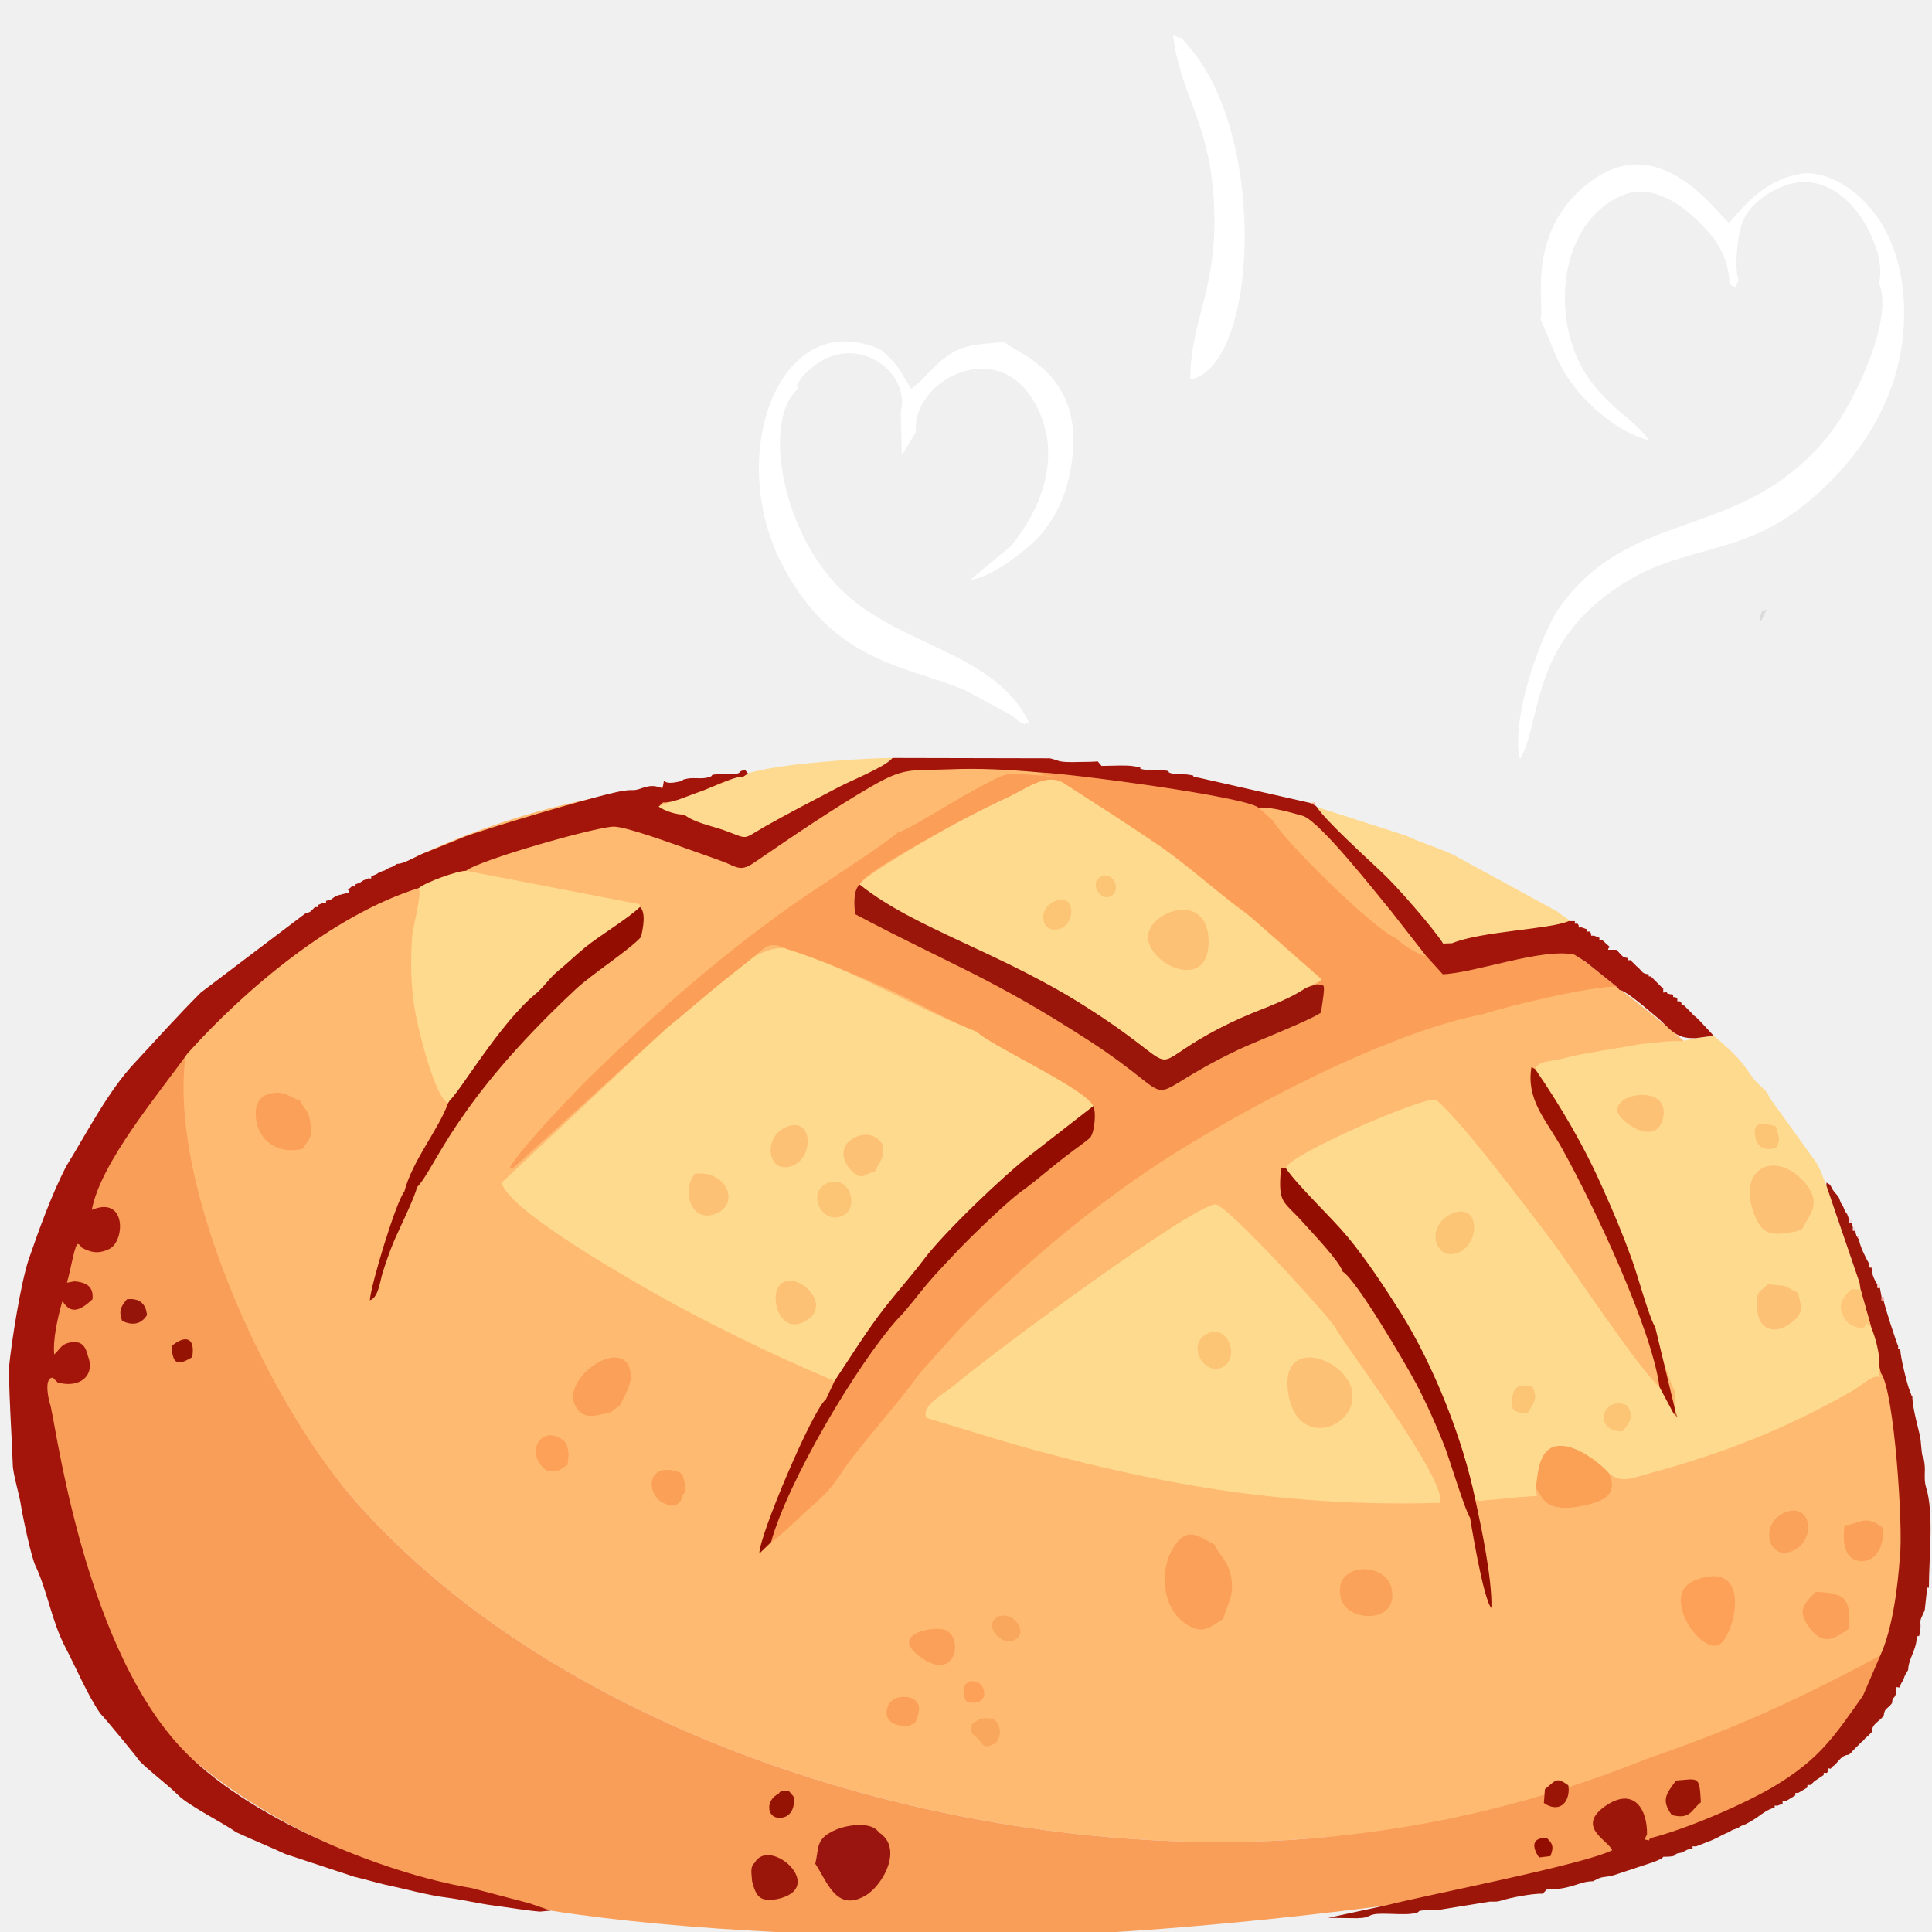
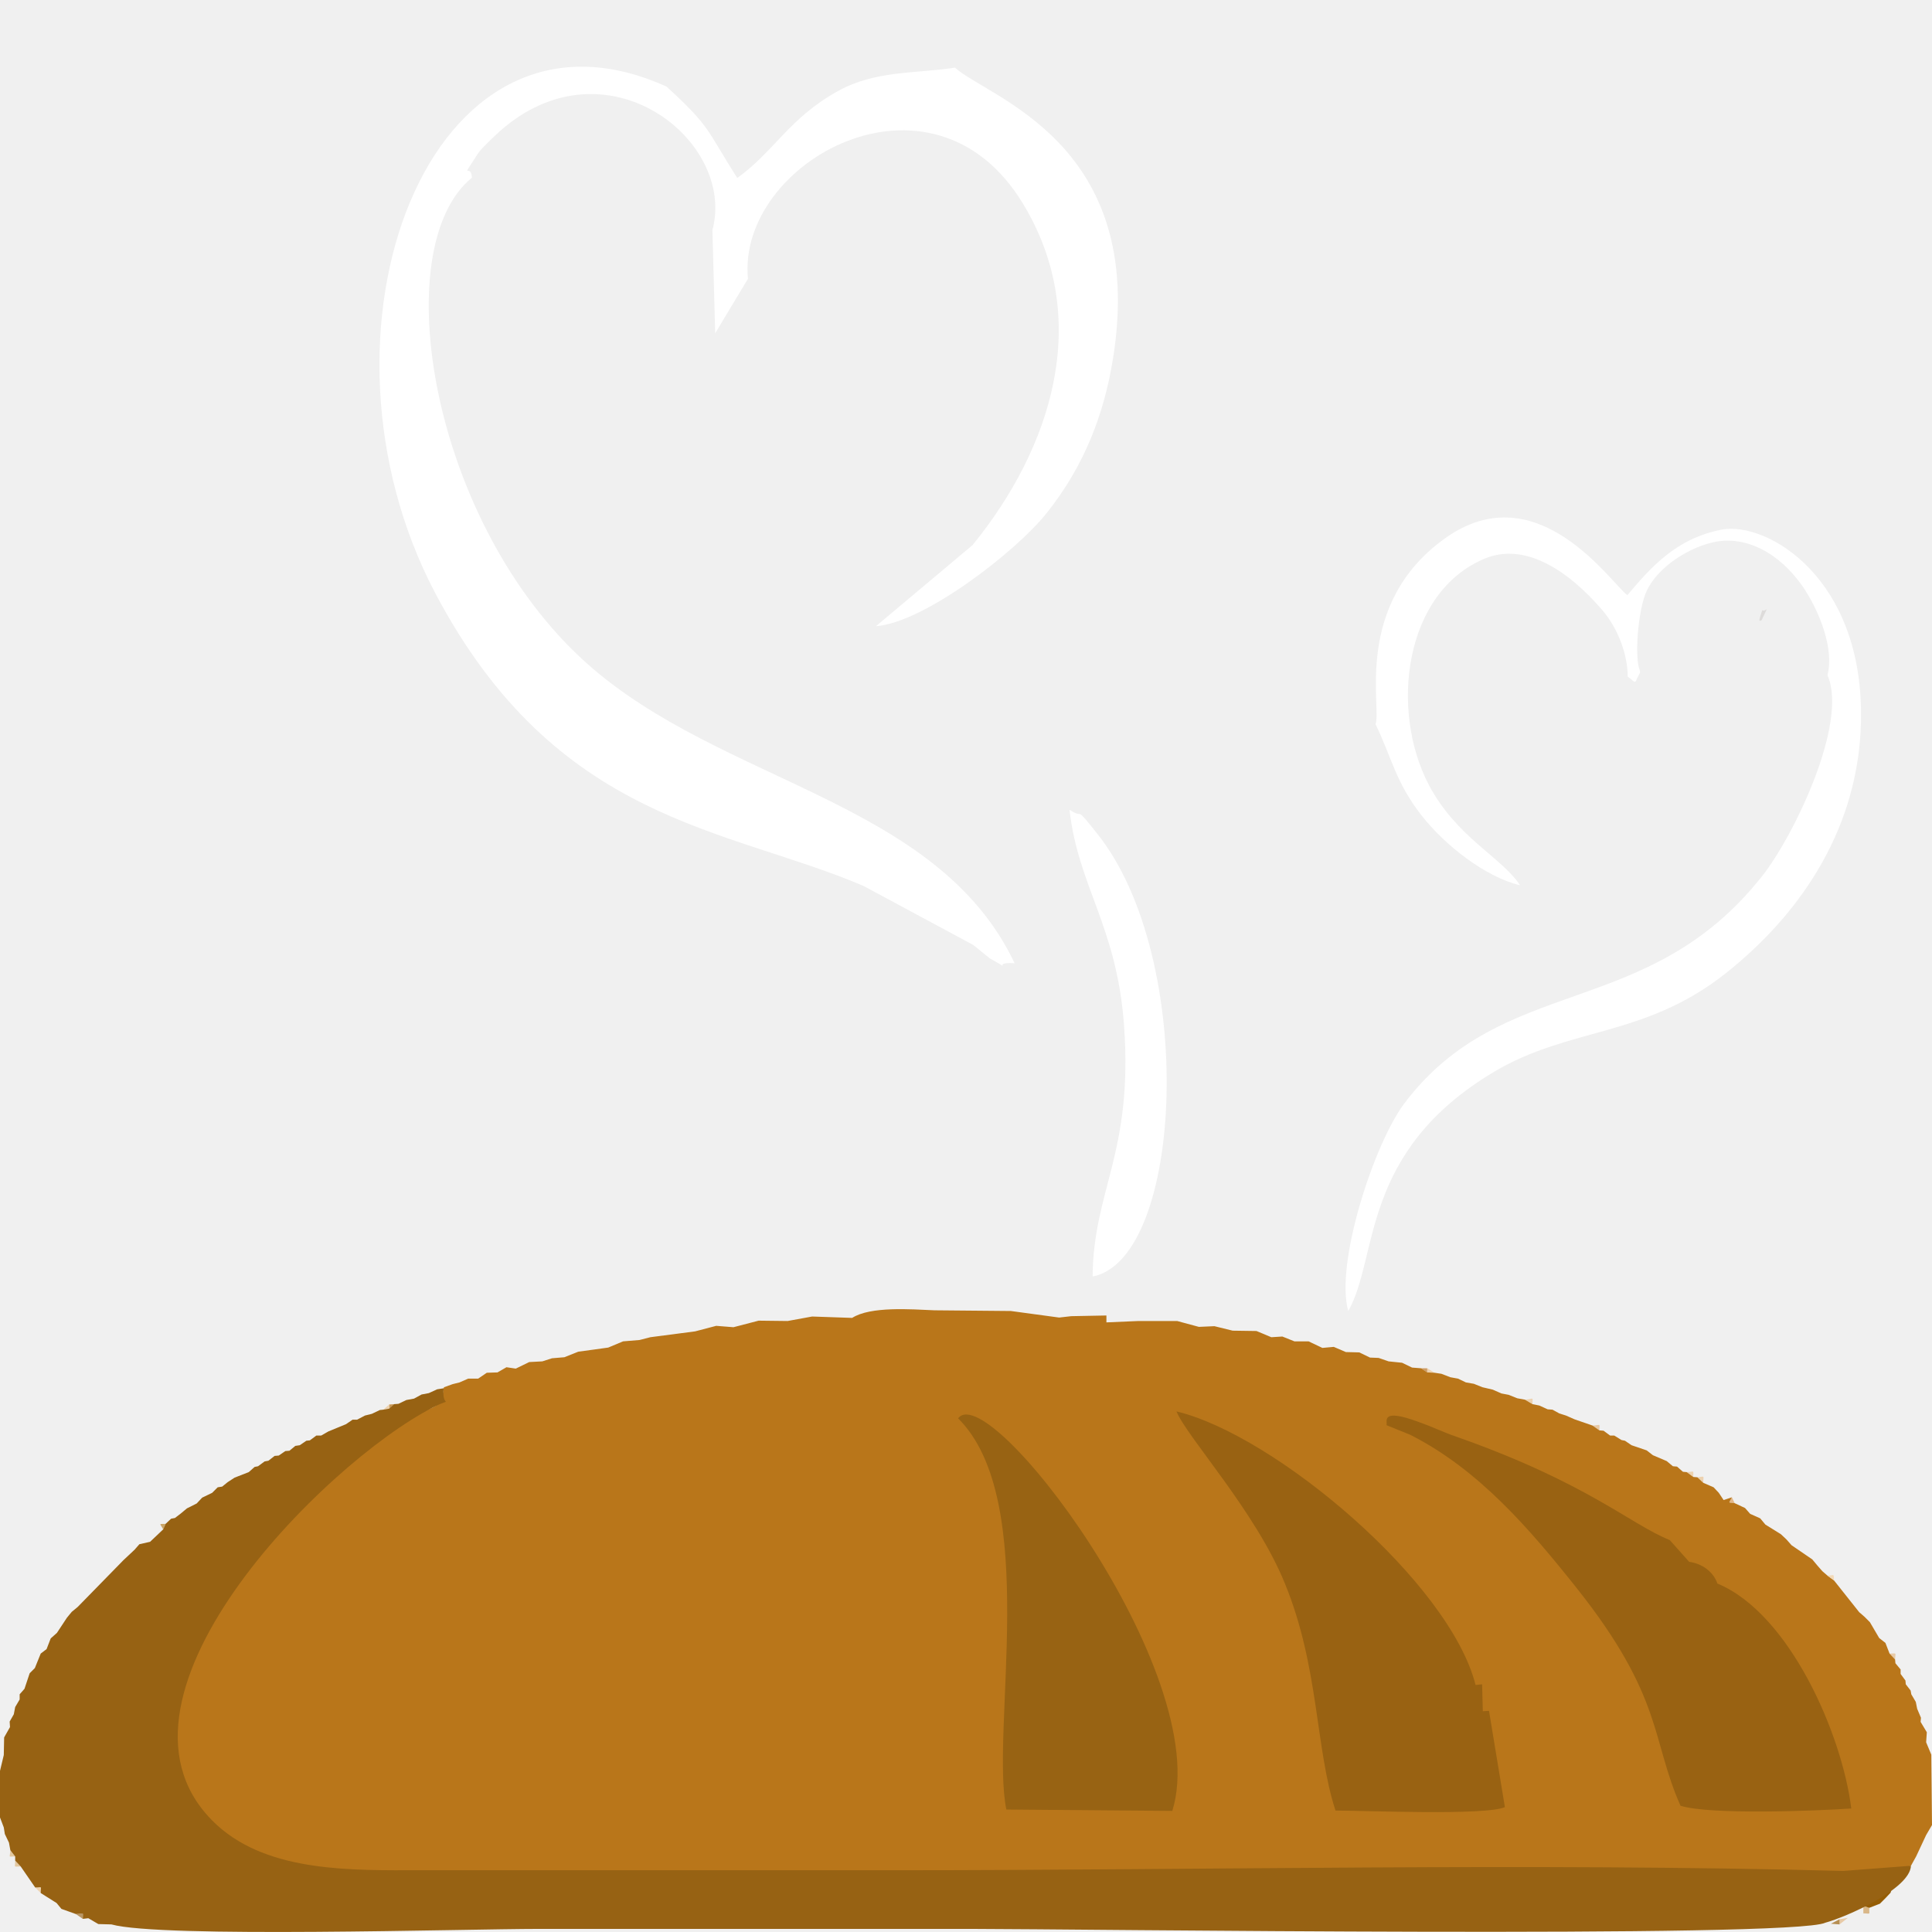
<svg xmlns="http://www.w3.org/2000/svg" xml:space="preserve" width="56px" height="56px" version="1.1" style="shape-rendering:geometricPrecision; text-rendering:geometricPrecision; image-rendering:optimizeQuality; fill-rule:evenodd; clip-rule:evenodd" viewBox="0 0 56000 56000">
  <defs>
    <style type="text/css">
   
-     .fil12 {fill:#940D01}
-     .fil20 {fill:#951303}
-     .fil18 {fill:#96150B}
-     .fil32 {fill:#9A1506}
-     .fil6 {fill:#9A150A}
-     .fil31 {fill:#9A150F}
-     .fil9 {fill:#9C1303}
-     .fil7 {fill:#9D160A}
-     .fil30 {fill:#A3140A}
-     .fil26 {fill:#C76834}
+     .fil20 {fill:#955D05}
+     .fil26 {fill:#976213}
+     .fil25 {fill:#986313}
+     .fil24 {fill:#996212}
+     .fil16 {fill:#B68E52}
+     .fil19 {fill:#B9761A}
+     .fil13 {fill:#B99665}
+     .fil7 {fill:#C7A884}
+     .fil8 {fill:#C89856}
+     .fil4 {fill:#C9AD8D}
+     .fil22 {fill:#CAAB8A}
+     .fil10 {fill:#CBA668}
+     .fil9 {fill:#CD9C66}
+     .fil23 {fill:#CDA35F}
+     .fil18 {fill:#D3AC74}
+     .fil3 {fill:#D5B893}
+     .fil5 {fill:#D6C6B0}
+     .fil17 {fill:#D9B788}
    .fil1 {fill:#DDDBDA}
-     .fil24 {fill:#EFD8E0}
-     .fil23 {fill:#F8948D}
-     .fil29 {fill:#F8F6F7}
-     .fil3 {fill:#F99E59}
-     .fil21 {fill:#F9A75C}
-     .fil16 {fill:#FAA156}
-     .fil14 {fill:#FAA15A}
-     .fil5 {fill:#FB9F58}
-     .fil19 {fill:#FBA057}
-     .fil10 {fill:#FBA058}
-     .fil22 {fill:#FBAD90}
-     .fil28 {fill:#FBB3AD}
-     .fil27 {fill:#FBEAE7}
-     .fil15 {fill:#FCC475}
-     .fil13 {fill:#FDA159}
-     .fil11 {fill:#FDC175}
-     .fil17 {fill:#FDC679}
-     .fil25 {fill:#FDD3CE}
-     .fil8 {fill:#FDDA8F}
-     .fil4 {fill:#FEDA8F}
-     .fil2 {fill:#FFBA71}
+     .fil11 {fill:#E3B88A}
+     .fil12 {fill:#E3C89F}
+     .fil6 {fill:#E6C699}
+     .fil14 {fill:#E8CAA7}
+     .fil2 {fill:#EDC595}
+     .fil15 {fill:#EDD2AF}
+     .fil21 {fill:#F3DAB9}
    .fil0 {fill:white}
   
  </style>
  </defs>
  <g id="Слой_x0020_1">
  </g>
  <g id="Слой_x0020_1_0">
  </g>
-   <g id="Слой_x0020_1_0_20">
+   <g id="Слой_x0020_1_0_23">
  </g>
  <g id="Слой_x0020_1_0_3">
-     <path class="fil0" d="M52090 5290c610,-90 1310,220 1840,990 360,530 690,1340 530,1920 460,1030 -730,3490 -1410,4360 -2490,3160 -5630,2080 -7770,4940 -660,870 -1510,3470 -1220,4500 670,-1170 240,-3450 3160,-5190 1650,-980 3260,-740 5020,-2130 1730,-1370 2900,-3240 2950,-5450 80,-3160 -2040,-4380 -3020,-4190 -1000,190 -1540,830 -2050,1420 -330,-230 -1940,-2680 -3960,-1240 -2010,1440 -1360,3700 -1510,4040 360,740 440,1260 1000,1970 500,650 1380,1350 2140,1530 -400,-620 -1380,-1040 -1980,-2190 -850,-1630 -530,-4180 1220,-4910 860,-360 1800,260 2540,1120 370,420 560,1010 560,1440 220,170 120,170 260,-80l0 -50c-120,-280 -40,-1300 140,-1710 240,-540 960,-1000 1560,-1090z" />
-     <path class="fil0" d="M26110 11920l30 1270 410 -670c-140,-1440 2270,-2780 3390,-930 870,1430 350,3020 -620,4220l-1190 990c590,-40 1730,-910 2110,-1390 460,-580 700,-1220 810,-1910 440,-2670 -1540,-3220 -1940,-3590 -490,70 -990,30 -1460,290 -590,340 -780,740 -1240,1070 -380,-600 -310,-620 -870,-1130 -2940,-1330 -4550,3050 -2850,6260 1500,2840 3600,2890 5290,3610l1350 730c30,20 200,170 200,170 340,180 -10,30 310,60 -960,-2020 -3610,-2220 -5280,-3710 -1930,-1720 -2480,-5130 -1420,-5990 -10,-200 -160,70 80,-300 30,-60 210,-230 260,-270 1310,-1160 2930,100 2630,1220z" />
-     <path class="fil0" d="M34500 11000c10,-1860 870,-2640 670,-5380 -160,-2130 -980,-2970 -1170,-4620 350,230 70,-130 590,510 2140,2680 1850,9120 -90,9490z" />
+     <path class="fil0" d="M49800 15690c820,-120 1750,300 2460,1320 480,710 910,1800 710,2560 610,1380 -980,4670 -1890,5820 -3330,4220 -7510,2790 -10380,6600 -870,1160 -2010,4640 -1620,6010 890,-1560 320,-4600 4220,-6930 2200,-1310 4350,-990 6710,-2850 2300,-1820 3860,-4320 3930,-7270 110,-4210 -2730,-5840 -4030,-5600 -1340,260 -2070,1110 -2740,1900 -440,-300 -2590,-3570 -5280,-1650 -2690,1920 -1830,4940 -2020,5390 480,990 580,1680 1330,2640 670,860 1850,1790 2860,2030 -540,-820 -1840,-1380 -2650,-2920 -1130,-2170 -710,-5580 1630,-6550 1160,-480 2410,340 3400,1490 490,570 740,1340 740,1930 290,220 170,220 360,-120l-10 -60c-160,-380 -50,-1740 190,-2280 320,-720 1280,-1330 2080,-1460z" />
+     <path class="fil0" d="M20650 6670l80 2990 950 -1580c-330,-3380 5330,-6530 7970,-2180 2040,3360 820,7100 -1460,9900l-2800 2350c1390,-100 4050,-2150 4950,-3280 1090,-1370 1660,-2860 1920,-4470 1010,-6270 -3630,-7570 -4580,-8440 -1130,180 -2310,70 -3410,690 -1400,780 -1820,1730 -2900,2510 -900,-1410 -750,-1460 -2050,-2650 -6910,-3130 -10680,7150 -6700,14690 3520,6660 8440,6780 12410,8480l3180 1710c60,50 480,390 480,390 780,420 -30,90 720,140 -2250,-4740 -8480,-5190 -12410,-8700 -4510,-4040 -5820,-12040 -3320,-14070 -30,-470 -380,170 180,-710 80,-130 510,-530 620,-630 3070,-2730 6870,250 6170,2860z" />
+     <path class="fil0" d="M31670 37000c20,-2510 1180,-3570 910,-7290 -210,-2870 -1330,-4010 -1580,-6240 470,310 100,-190 800,690 2900,3620 2510,12330 -130,12840z" />
    <path class="fil1" d="M51210 17660l-150 320c-10,-20 -120,120 -20,-170 90,-250 -20,-30 170,-150z" />
-     <g id="_3029448732672">
-       <path class="fil2" d="M5380 29750c-420,430 -80,2570 20,3230 430,3880 2280,7520 4830,10450 6350,7270 18490,10670 28000,9840 2100,-190 2400,190 6520,-1010 8550,-2940 8930,-3160 9500,-3690 1530,-1430 950,-7090 470,-8840 -1890,-4500 -1660,-6400 -7860,-11130 -2310,-1730 -8390,-7310 -22810,-6280 -3250,530 -11400,-240 -18670,7430z" />
-       <path class="fil3" d="M1300 42030c80,2020 370,10720 14660,13350 3820,600 9280,830 13190,690 2930,220 16920,-1210 18720,-2490 2120,-710 3300,-1180 4250,-2010 2230,-2010 2740,-3770 2380,-3580 -3390,1820 -5290,2470 -6760,2990 -3130,1250 -6180,1990 -9510,2290 -9510,830 -21650,-2570 -28000,-9840 -2550,-2930 -5360,-9150 -4850,-12830 -430,530 -3310,2960 -3750,6290 -550,2720 -390,3610 -330,5140z" />
-       <path class="fil4" d="M28100 29820c-1790,-720 -3300,-1680 -5250,-2300 -930,-340 -2850,1730 -3560,2310l-4750 4450c190,760 3260,2530 4040,2980 1720,1000 3770,2000 5610,2770 870,-1330 1660,-2300 2600,-3540 570,-760 2430,-2540 3190,-3100l1710 -1330c-200,-500 -3270,-2120 -3590,-2240z" />
-       <path class="fil4" d="M26860 41100c1210,360 2530,790 3730,1090 1150,300 2250,550 3420,770 2550,480 5140,680 7740,600 150,-770 -2910,-4730 -3060,-5110 -540,-700 -3010,-3390 -3440,-3540 -570,-60 -6420,4250 -7610,5260 -250,210 -980,600 -780,930z" />
-       <path class="fil5" d="M24920 25640l70 -110c300,-350 2240,-1410 2770,-1690 490,-260 1000,-520 1500,-750 470,-220 1080,-700 1570,-390 930,600 1810,1160 2720,1780 900,610 1690,1350 2530,1950l2230 1960 -150 140c250,30 270,-110 130,820 -300,220 -1870,830 -2360,1060 -3230,1530 -1380,1700 -4340,-230 -2870,-1860 -3990,-2190 -6800,-3680 -40,-260 -60,-710 130,-860zm1620 14320c60,-100 1200,-1370 1480,-1650 1690,-1690 3630,-3320 5620,-4620 2360,-1540 6610,-3780 9340,-4290 690,-240 3250,-840 3880,-800l-910 -730 -320 -200c-930,-200 -2860,530 -3810,570l-490 -540c-80,60 -760,-360 -850,-500 -580,-190 -3280,-2840 -3570,-3400l-430 -390c-420,-330 -5500,-990 -6330,-1020 210,160 130,110 460,100 -1620,-20 -1080,-300 -2520,490 -340,180 -1880,1140 -2070,1150 -130,180 -2680,1830 -3110,2140 -2100,1500 -3800,3000 -5640,4780 -520,500 -2220,2270 -2510,2820l100 0 4430 -4040c560,-450 1090,-920 1660,-1380 270,-210 540,-430 820,-650 440,-350 490,-550 1080,-280 920,290 1890,710 2780,1100 790,340 1960,1030 2690,1280 210,320 3170,1660 3370,2160 90,170 40,730 -80,900 -70,90 -510,390 -630,490 -430,310 -850,680 -1270,1010 -400,250 -1590,1410 -1930,1770 -290,310 -630,660 -910,990 -210,250 -620,790 -840,1000 -1190,1320 -3210,4750 -3680,6480 240,-140 890,-790 1190,-1050 490,-420 630,-630 980,-1150 340,-500 1850,-2240 2020,-2540z" />
-       <path class="fil4" d="M48560 40320l-40 670 -420 -790c-550,-450 -2550,-3470 -3170,-4300 -630,-820 -2630,-3500 -3310,-4020 -290,-130 -4280,1590 -4350,1980 360,530 1310,1410 1790,1990 570,690 1070,1460 1560,2230 940,1520 1780,3620 2140,5380 220,80 90,40 360,20 160,-10 300,-20 460,-40 330,-40 630,-60 970,-80l-30 -220c60,-520 100,-1330 840,-1220 420,50 1030,490 1290,800 360,270 640,130 1110,0 2210,-600 3960,-1280 5940,-2410 220,-120 710,-580 780,-340l-10 -370c40,-290 -220,-1370 -340,-1650l-230 -770 -940 -2770c-100,-230 -200,-550 -340,-750l-1290 -1790c-160,-250 0,-110 -370,-460 -380,-370 -220,-500 -1290,-1390l-510 70 -410 90c-500,-20 -680,50 -1190,80 -510,100 -1040,170 -1560,270 -260,40 -530,110 -780,170 -240,60 -670,60 -720,290 770,1130 1430,2250 1990,3530 290,640 550,1270 790,1930 130,350 1180,3970 1280,3870z" />
-       <path class="fil4" d="M13200 31710c300,-270 1280,-2030 2310,-2890 260,-210 400,-460 680,-690 260,-210 490,-440 760,-660 440,-360 1250,-840 1600,-1180l-10 -80 -5030 -970c-260,0 -1170,330 -1370,500 90,260 -180,1080 -200,1490 -40,640 -30,1260 60,1880 60,510 600,2740 990,2860l210 -260z" />
-       <path class="fil6" d="M38160 28530l-370 120c-90,70 -1820,850 -2100,980 -2840,1370 -1020,1610 -4040,-340 -2630,-1700 -3960,-2250 -6730,-3650 -190,150 -170,600 -130,860 2810,1490 3930,1820 6800,3680 2960,1930 1110,1760 4340,230 490,-230 2060,-840 2360,-1060 140,-930 120,-790 -130,-820z" />
-       <path class="fil7" d="M53930 37380l310 1100c120,280 270,830 230,1120l50 200c390,520 650,4530 550,5310 -60,880 -210,2090 -570,2880l-500 1160c-840,1190 -1250,1820 -2530,2600 -910,550 -2600,1270 -3630,1530 -100,100 30,70 -170,40 130,180 -50,30 120,110 20,10 200,50 210,60l180 -10c-120,90 -90,-10 10,110 -60,40 -290,80 -400,180 -130,110 -60,-80 -90,130l510 -80c520,0 200,-80 530,-120l180 -90 140 -30c0,-90 -20,-60 100,-60l460 -180 130 -60c70,-40 290,-150 350,-170l120 -70 150 -50 90 -60 150 -60 90 -50 120 -70 110 -70c130,-100 350,-260 510,-280 0,-90 -20,-60 80,-60l150 -60c0,-100 -20,-70 90,-70l280 -170c0,-90 -20,-70 80,-70l270 -160c0,-100 -20,-70 80,-70l60 -50 60 -60 270 -180c0,-90 -10,-60 90,-60l50 -60 -20 -80c-190,-40 -140,-50 -260,-160l1080 -1330c350,-490 1120,-2060 1170,-2700 130,-30 190,160 160,0 -40,-270 -20,-300 80,-420 180,230 180,200 200,530 20,300 -60,290 140,370 60,-300 60,90 110,-300 30,-220 -40,-220 60,-410l70 -160 60 -550c0,-120 -40,-100 60,-100 0,-840 150,-2180 -80,-2900 -80,-270 -10,-450 -50,-720 -60,-410 -40,130 -110,-660 -20,-210 -240,-880 -240,-1280l-20 0c-20,380 30,80 -140,210l-50 -410c-210,70 -160,100 -100,340 20,-190 -110,-590 -140,-860 -250,150 -110,60 -250,270 230,-130 -210,-20 190,-210 -50,-280 -120,-470 -180,-720l-80 -240c-10,-20 -20,-30 -20,-50 -10,-10 -10,-20 -20,-40l-450 -1540 -270 -30 30 200zm-13720 17840l-1710 370c280,0 560,10 830,10 480,-10 240,-130 760,-130 230,0 630,30 830,0 430,-60 -120,-100 780,-110l1480 -240c210,0 200,10 370,-40 210,-70 870,-200 1170,-190l110 -120 -80 -100c250,-390 610,-260 1010,-450 270,-130 150,-110 550,-160 320,-30 380,-80 580,-120 -60,-680 110,-330 -300,-630l-270 -590c200,-90 730,-430 850,-390 410,150 320,650 520,940l50 -100c10,-740 -380,-1350 -1150,-860 -970,630 30,1030 140,1320 -830,420 -5300,1280 -6520,1590zm6680 -1280c270,10 550,-110 720,-230 210,-150 -60,-10 80,-40 10,0 30,0 40,0l270 -180c-10,-10 -190,-50 -210,-60 -170,-80 10,70 -120,-110l20 -50c-200,-290 -110,-790 -520,-940 -120,-40 -650,300 -850,390l270 590c410,300 240,-50 300,630zm0 0c-200,40 -260,90 -580,120 -400,50 -280,30 -550,160 -400,190 -760,60 -1010,450l80 100c730,0 940,-240 1340,-240l140 -70c160,-80 270,-40 480,-110l1150 -380c20,-10 120,-50 140,-60 180,-100 -30,110 130,-90l-510 80c30,-210 -40,-20 90,-130 110,-100 340,-140 400,-180 -100,-120 -130,-20 -10,-110l-180 10 -270 180c-10,0 -30,0 -40,0 -140,30 130,-110 -80,40 -170,120 -450,240 -720,230zm6090 -2690c-10,-570 540,-380 1370,-1690l130 -160c170,-220 160,-160 230,-440l250 -60c170,30 80,10 160,-130 110,-170 40,-130 140,-280l50 -90c0,-280 220,-570 240,-860 -200,-80 -120,-70 -140,-370 -20,-330 -20,-300 -200,-530 -100,120 -120,150 -80,420 30,160 -30,-30 -160,0 -50,640 -820,2210 -1170,2700l-1080 1330c120,110 70,120 260,160zm0 0l80 20 50 -60 70 -50c150,-150 200,-280 410,-300l70 -60 50 -60 60 -60 60 -60 60 -60 60 -60 60 -50 60 -70 60 -50 60 -60 60 -60c20,-230 140,-260 300,-420l50 -60c30,-200 60,-170 180,-290l60 -70c40,-320 10,-10 120,-280l0 -190 -250 60c-70,280 -60,220 -230,440l-130 160c-830,1310 -1380,1120 -1370,1690zm920 -14070l270 30 450 1540c10,20 10,30 20,40 0,20 10,30 20,50l80 240c60,250 130,440 180,720 -400,190 40,80 -190,210 140,-210 0,-120 250,-270 30,270 160,670 140,860 -60,-240 -110,-270 100,-340l50 410c170,-130 120,170 140,-210l-50 -140c-70,-140 -280,-1000 -280,-1210 -90,0 -60,20 -60,-90 -40,-70 -420,-1230 -420,-1330 -90,0 -60,20 -60,-90l-50 -270c-100,0 -70,20 -70,-90 -90,-150 -170,-300 -170,-500 -90,0 -60,10 -60,-90 -80,-130 -290,-540 -300,-710l-80 -120 -40 -150c-90,0 -60,20 -60,-90l-50 -140c-100,0 -60,10 -60,-90l-60 -160 -60 -80 -60 -150 -60 -90 -60 -160 -50 -70c-220,-220 -130,-290 -310,-360l0 90 960 2810z" />
-       <path class="fil8" d="M42290 27530c850,-350 2880,-350 3430,-590 -40,-180 -250,-270 -390,-380 -10,0 -180,-130 -210,-150l-2990 -1630c-440,-210 -970,-360 -1380,-560l-2580 -830c-140,230 1330,1620 1750,2010 360,590 1550,1570 1900,2130l470 0z" />
-       <path class="fil4" d="M24920 25640c1620,1300 4100,1950 6730,3650 3020,1950 1200,1710 4040,340 750,-360 1510,-560 2170,-1000 60,-40 400,-190 450,-240l-2060 -1810c-850,-600 -1800,-1490 -2700,-2100 -910,-620 -1790,-1180 -2720,-1780 -490,-310 -1100,170 -1570,390 -500,230 -1010,490 -1500,750 -530,280 -2760,1560 -2840,1800z" />
-       <path class="fil9" d="M48100 40200l420 790 50 -60 -590 -2450c-210,-370 -510,-1530 -700,-2030 -240,-660 -500,-1290 -790,-1930 -560,-1280 -1220,-2400 -1990,-3530l-110 -60c-160,950 430,1540 870,2330 930,1660 2620,5260 2840,6940z" />
-       <path class="fil10" d="M35460 46920c110,-450 320,-620 230,-1190 -100,-540 -400,-690 -480,-960 -400,-180 -750,-550 -1140,0 -470,630 -420,1790 260,2270 530,380 740,120 1130,-120z" />
-       <path class="fil11" d="M37340 40380c240,1630 1970,1030 1860,0 -100,-1000 -2130,-1710 -1860,0z" />
-       <path class="fil11" d="M52040 35700l200 -80c220,-440 570,-730 90,-1320 -840,-1000 -2020,-460 -1480,900 250,660 560,600 1190,500z" />
-       <path class="fil8" d="M21360 22530c-270,120 -740,290 -1020,400 -450,170 -810,250 -1250,450 -260,110 1660,600 1910,690 710,260 500,280 1150,-100 730,-410 1440,-780 2170,-1160 360,-190 1340,-580 1550,-840 -760,0 -2460,130 -3170,240 -470,70 -950,150 -1340,320z" />
-       <path class="fil10" d="M8770 33300c190,-300 280,-290 230,-720 -40,-420 -240,-480 -280,-660 -330,-130 -500,-330 -930,-210 -330,90 -410,400 -370,720 90,700 700,1030 1350,870z" />
-       <path class="fil10" d="M17710 40930l260 -200c190,-390 450,-740 230,-1190 -470,-680 -2110,630 -1420,1360 240,260 640,90 930,30z" />
-       <path class="fil12" d="M26030 38220c220,-210 630,-750 840,-1000 280,-330 620,-680 910,-990 340,-360 1530,-1520 1930,-1770 420,-320 840,-690 1270,-1010 120,-100 560,-400 630,-490 120,-170 170,-730 80,-900l-1800 1400c-760,570 -2530,2270 -3100,3030 -430,570 -930,1110 -1370,1710 -430,590 -820,1210 -1230,1830l-250 530c-380,290 -1940,3960 -1930,4470l340 -330c470,-1730 2490,-5160 3680,-6480z" />
-       <path class="fil11" d="M33620 26950l210 -180c10,160 -70,140 200,110 360,-50 100,-70 310,-200 40,60 170,390 170,400l20 330c-10,150 -10,280 -250,280 -290,10 -200,-60 -120,-160l-420 -60c70,-80 70,-250 50,-320l-170 -200zm-340 280c110,800 1810,1510 1750,0 -50,-1470 -1860,-770 -1750,0zm510 -80c20,70 20,240 -50,320l420 60c-80,100 -170,170 120,160 240,0 240,-130 250,-280l-20 -330c0,-10 -130,-340 -170,-400 -210,130 50,150 -310,200 -270,30 -190,50 -200,-110l-210 180 170 200z" />
-       <path class="fil13" d="M49820 47060c-210,20 -390,10 -500,-170 -80,-140 -10,70 -30,-110l-60 -260c110,250 -20,130 -140,100 -140,-220 -20,-70 -80,-250 -40,-120 -10,-30 -60,-130 0,-10 -50,-80 -70,-120 220,-10 -90,70 160,20 130,-20 0,0 80,-40 330,-150 370,-30 580,-200l40 150c0,10 10,20 10,30 10,10 20,20 20,30 180,350 90,340 50,950zm-680 -1260c-1070,400 170,2200 710,1860 440,-290 970,-2490 -710,-1860zm680 1260c40,-610 130,-600 -50,-950 0,-10 -10,-20 -20,-30 0,-10 -10,-20 -10,-30l-40 -150c-210,170 -250,50 -580,200 -80,40 50,20 -80,40 -250,50 60,-30 -160,-20 20,40 70,110 70,120 50,100 20,10 60,130 60,180 -60,30 80,250 120,30 250,150 140,-100l60 260c20,180 -50,-30 30,110 110,180 290,190 500,170z" />
-       <path class="fil14" d="M38860 46300c170,760 1730,770 1470,-280 -200,-770 -1690,-740 -1470,280z" />
-       <path class="fil10" d="M53600 47200c20,-830 -40,-1020 -970,-1060 -310,330 -600,530 -140,1090 400,500 740,230 1110,-30z" />
-       <path class="fil11" d="M52120 37480c-550,-300 -250,-170 -880,-260 -240,280 -330,130 -310,670 10,660 530,850 1050,400 320,-270 220,-440 140,-810z" />
-       <path class="fil11" d="M22620 37230c-360,350 10,1590 820,1000 660,-480 -380,-1430 -820,-1000z" />
-       <path class="fil11" d="M20140 34020c-420,540 -60,1520 690,1120 590,-310 220,-1220 -690,-1120z" />
-       <path class="fil11" d="M46880 32210c50,300 1150,1080 1330,170 180,-940 -1410,-720 -1330,-170z" />
-       <path class="fil10" d="M53470 44210c0,0 -200,1020 480,1040 490,20 700,-590 610,-980 -510,-400 -710,-70 -1090,-60z" />
-       <path class="fil14" d="M51740 43840c-740,290 -520,1410 210,1120 700,-290 580,-1430 -210,-1120z" />
-       <path class="fil15" d="M42080 35180c-800,360 -480,1420 210,1120 620,-280 610,-1470 -210,-1120z" />
-       <path class="fil11" d="M24560 33130c-200,270 -110,550 100,780 360,380 410,60 680,70 140,-280 330,-450 240,-810 -230,-380 -710,-350 -1020,-40z" />
-       <path class="fil11" d="M22800 32660c-730,290 -550,1460 210,1110 580,-260 550,-1410 -210,-1110z" />
-       <path class="fil12" d="M11720 34540c-230,260 -970,2690 -1000,3150 250,-80 290,-540 370,-800 90,-280 200,-600 310,-870 120,-290 670,-1410 680,-1600 560,-570 1040,-2410 4600,-5740 480,-450 1560,-1140 1900,-1520 60,-260 150,-710 -30,-870 -350,340 -1160,820 -1600,1180 -270,220 -500,450 -760,660 -280,230 -420,480 -680,690 -1030,860 -2160,2790 -2470,3070l-50 80c-280,780 -1040,1670 -1270,2570z" />
-       <path class="fil15" d="M23930 34320c-570,300 -40,1270 560,880 420,-270 90,-1220 -560,-880z" />
-       <path class="fil15" d="M35010 38650c-650,310 -110,1240 420,980 520,-260 170,-1260 -420,-980z" />
-       <path class="fil13" d="M16450 42460c30,-290 60,-330 -40,-630 -640,-670 -1300,290 -540,810 390,30 290,-20 580,-180z" />
-       <path class="fil12" d="M42610 43990c0,0 380,2380 620,2620 20,-850 -280,-2290 -470,-3150 -10,-10 -70,-30 -80,-30 -30,0 -80,-20 -100,140 -20,240 50,170 30,420zm-3690 -7130c400,240 1820,2670 2120,3230 310,590 610,1260 850,1880 130,350 600,1880 720,2020 20,-250 -50,-180 -30,-420 20,-160 70,-140 100,-140 10,0 70,20 80,30 -360,-1760 -1200,-3860 -2140,-5380 -490,-770 -990,-1540 -1560,-2230 -480,-580 -1430,-1460 -1790,-1990l-140 -10c-90,1090 50,910 690,1640 250,280 990,1050 1100,1370z" />
-       <path class="fil16" d="M45090 42540c0,0 190,-220 0,720 -10,50 110,-90 -20,80l620 20c-230,-240 -130,-40 -40,-250 280,80 240,230 540,60 10,-440 -150,-330 -440,-500 -260,-150 -250,-390 -660,-130zm0 720c190,-940 0,-720 0,-720 410,-260 400,-20 660,130 290,170 450,60 440,500 -300,170 -260,20 -540,-60 -90,210 -190,10 40,250l-620 -20c130,-170 10,-30 20,-80zm-570 -120c140,170 180,380 440,490 250,110 570,80 840,30 590,-120 1120,-270 850,-940 -260,-310 -870,-750 -1290,-800 -740,-110 -780,700 -840,1220z" />
-       <path class="fil17" d="M54240 38480l-310 -1100 -270 -10c-250,250 -420,440 -200,840 60,100 180,200 290,240 260,80 300,50 350,-100l140 130z" />
-       <path class="fil15" d="M30540 26140c-500,230 -350,1000 230,760 420,-180 400,-1060 -230,-760z" />
-       <path class="fil15" d="M47150 40730c-720,-290 -980,760 -130,760 230,-240 360,-460 130,-760z" />
-       <path class="fil18" d="M3540 38290c290,130 540,110 720,-170 -30,-340 -230,-500 -580,-460 -190,220 -240,350 -140,630z" />
-       <path class="fil15" d="M43850 40830c110,150 280,100 430,140 150,-300 320,-400 140,-770 -530,-170 -640,180 -570,630z" />
-       <path class="fil15" d="M51500 32720l-40 -80c-310,-70 -680,-190 -580,320 70,330 330,420 630,290 90,-270 50,-260 -10,-530z" />
-       <path class="fil19" d="M19290 43590c170,120 470,30 480,-230 -60,-250 -60,-380 -270,-450l-320 -80c-90,350 -30,500 110,760zm0 0c-140,-260 -200,-410 -110,-760l320 80c210,70 210,200 270,450 180,-190 80,-330 20,-590l-80 -90c-1020,-370 -1000,720 -420,910z" />
-       <path class="fil20" d="M4970 39020c40,520 160,580 600,320 100,-590 -210,-650 -600,-320z" />
-       <path class="fil15" d="M31840 25460c-250,210 130,760 430,460 230,-250 -100,-750 -430,-460z" />
-       <path class="fil21" d="M28900 47410c-30,-320 -40,-130 60,-410 510,-150 570,190 390,560 430,-160 170,-620 -120,-710 -390,-120 -650,250 -330,560zm0 0c190,160 190,150 450,150 180,-370 120,-710 -390,-560 -100,280 -90,90 -60,410z" />
-       <polygon class="fil22" points="38140,23360 38100,23260 37960,23270 " />
-       <path class="fil23" d="M54600 37690c0,-110 40,-90 -60,-90 0,110 -30,90 60,90z" />
-       <path class="fil24" d="M53770 35670c0,-110 40,-90 -60,-90 0,110 -30,90 60,90z" />
-       <path class="fil25" d="M54490 37330c0,-110 30,-90 -70,-90 0,110 -30,90 70,90z" />
-       <path class="fil24" d="M53660 35440c0,-110 30,-90 -60,-90 0,100 -40,90 60,90z" />
-       <polygon class="fil26" points="48520,40990 48630,41090 48570,40930 " />
-       <path class="fil27" d="M54250 36740c0,-110 30,-90 -60,-90 0,100 -30,90 60,90z" />
-       <path class="fil28" d="M53890 35940c0,-210 30,-70 -80,-120l80 120z" />
-       <polygon class="fil25" points="53300,34710 53250,34640 " />
-       <polygon class="fil29" points="53420,34960 53360,34870 " />
-       <polygon class="fil27" points="53540,35190 53480,35110 " />
-       <g>
-         <path class="fil30" d="M5820 28770c-670,670 -1260,1330 -1900,2020 -780,820 -1410,2060 -2010,3030 -430,850 -770,1790 -1080,2690 -230,690 -500,2400 -570,3130 10,1080 70,1720 110,2810 0,250 200,920 230,1140 40,280 310,1590 440,1820 340,740 460,1580 850,2330 300,570 670,1440 1020,1930 130,130 1130,1340 1130,1370 360,360 780,650 1130,1000 320,310 1250,770 1680,1070 470,220 950,410 1420,630l2000 660c310,70 630,170 900,230 530,110 1250,310 1760,370 470,60 960,180 1360,230 460,60 900,140 1360,180l310 -30 -610 -210 -1670 -440c-2680,-450 -6590,-2080 -8460,-4100 -2920,-3160 -3660,-9840 -3780,-9960 0,0 -200,-730 90,-740l140 140c630,180 1100,-190 880,-760 -70,-290 -180,-450 -500,-400 -300,50 -310,210 -480,350 -40,-440 100,-1070 240,-1550 220,360 470,330 870,-50 40,-370 -180,-490 -520,-520l-220 40c120,-400 230,-1170 330,-1120 60,30 60,60 110,110 240,120 460,200 810,20 440,-260 460,-1540 -530,-1120 260,-1380 1930,-3350 2770,-4530 1650,-1840 4210,-4020 6710,-4800 200,-170 1110,-500 1370,-500 380,-310 3710,-1260 4270,-1280 340,-10 1700,490 2100,630 340,120 680,240 1010,360 500,180 550,350 1020,20 1050,-720 2240,-1530 3340,-2170 970,-560 1120,-460 2240,-500 910,-40 1760,10 2660,90 830,30 5910,690 6330,1020 350,-30 940,140 1290,240 510,180 2120,2240 2560,2770l100 -210c320,320 490,490 780,870 120,170 210,280 420,340 30,10 600,130 460,-80l-260 10c-290,-460 -1370,-1690 -1760,-2050 -410,-390 -1660,-1520 -1900,-1910l-30 -30 -180 -90 -3180 -720c-400,-60 20,-50 -370,-100 -140,-20 -250,0 -400,-20 -310,-70 70,-70 -360,-110 -130,-10 -290,10 -410,0 -410,-60 30,-50 -370,-110 -210,-40 -700,-10 -940,-10l-110 -130c-240,20 -480,10 -720,20 -480,0 -390,-50 -670,-110l-4560 -10c-210,260 -1190,650 -1550,840 -730,380 -1440,750 -2170,1160 -650,380 -440,360 -1150,100 -370,-130 -890,-230 -1170,-460 -210,10 -560,-100 -740,-230l130 -120c300,20 770,-220 1090,-320 310,-110 940,-430 1240,-430l130 -90 -80 -100c-290,40 0,120 -500,120 -680,0 -340,30 -560,90 -210,60 -420,0 -620,40 -300,60 40,30 -260,90 -570,130 -350,-230 -460,190 -230,-90 -350,-80 -550,-20 -340,120 -230,40 -570,90 -530,70 -3310,900 -3880,1090 -270,90 -660,200 -920,320l-890 360c-280,90 -650,350 -880,350l-130 80 -110 40 -120 70 -150 50 -90 60 -150 60c0,90 20,60 -90,60l-140 60 -90 60 -150 60c0,90 20,50 -90,50 -200,190 -80,40 -80,180l-320 80c-240,100 -130,130 -350,160 0,90 20,60 -80,60l-150 60c0,90 20,60 -90,60 -110,100 -100,150 -270,180l-3040 2300zm34510 -2350l1000 1280 490 540c950,-40 2880,-770 3810,-570 -30,-570 -300,-530 -320,-630 0,-20 -20,-30 -30,-40 350,-170 210,-100 580,270l270 210c240,110 60,20 250,210l70 60c110,120 80,0 150,200 -310,170 -260,0 -650,-80l910 730 80 90c230,50 810,570 1020,740 460,370 560,690 1200,660l510 -70 -390 -420 -60 -60 -60 -60 -70 -50 -50 -60 -60 -60 -60 -60 -60 -60 -60 -60c-80,0 -60,30 -60,-60l-60 -50c-90,0 -60,20 -60,-70l-60 -50c-90,0 -60,20 -60,-70 -400,-50 20,-100 -290,-60l-260 -100c-160,130 -70,100 -250,30 -240,-100 -100,-20 -380,-40 120,-170 110,0 -210,-600 -10,-10 -40,-60 -50,-80 -40,-50 -60,-60 -90,-80l-360 -370c20,-140 150,10 -60,-180l-60 -60 -60 -50c-90,0 -70,20 -70,-60l-160 -60c-100,0 -80,20 -80,-60l-40 -60c-100,0 -70,30 -70,-60l-170 -60c-100,0 -80,30 -80,-60l-40 -50c-100,0 -70,30 -70,-70l-180 0c-560,240 -2530,290 -3380,640 140,210 -430,90 -460,80 -210,-60 -300,-170 -420,-340 -290,-380 -460,-550 -780,-870l-100 210zm7880 2350l0 -120 -60 -50 -60 -60 -60 -60 -60 -60 -60 -60 -60 -60c-80,0 -60,20 -60,-60 -190,-20 -170,-60 -290,-180l-70 -60 -50 -50 -60 -60 -60 -60c-100,0 -80,30 -80,-60 -170,-30 -160,-70 -270,-180l-60 -60 -240 0 360 370c30,20 50,30 90,80 10,20 40,70 50,80 320,600 330,430 210,600 280,20 140,-60 380,40 180,70 90,100 250,-30l260 100zm-2580 -1100l320 200c390,80 340,250 650,80 -70,-200 -40,-80 -150,-200l-70 -60c-190,-190 -10,-100 -250,-210l-270 -210c-370,-370 -230,-440 -580,-270 10,10 30,20 30,40 20,100 290,60 320,630z" />
-       </g>
-       <path class="fil31" d="M23630 54020c340,500 610,1440 1480,910 510,-320 1070,-1380 360,-1820 -200,-320 -920,-220 -1250,-70 -600,260 -470,520 -590,980z" />
-       <path class="fil10" d="M27340 47230c-370,-90 -1670,170 -540,880 950,600 1140,-750 540,-880z" />
-       <path class="fil6" d="M22510 55050c1510,-310 -200,-1850 -640,-1050 -140,110 -80,340 -70,530 120,470 240,590 710,520z" />
-       <path class="fil10" d="M26360 50020l170 -80c60,-200 180,-400 50,-600 -130,-180 -460,-190 -650,-100 -320,160 -420,850 430,780z" />
-       <path class="fil20" d="M22570 51990c-390,190 -340,690 0,700 350,20 490,-310 430,-620l-130 -150c-140,-10 -230,-50 -300,70z" />
-       <path class="fil21" d="M28320 50370c-80,-310 70,-420 390,-410l-80 570 -210 -40c150,210 230,120 440,40 180,-250 160,-470 -50,-710 -340,-30 -380,-40 -640,160 -20,250 -40,250 150,390zm0 0l100 120 210 40 80 -570c-320,-10 -470,100 -390,410z" />
-       <path class="fil13" d="M27970 49260l70 70c440,120 610,-200 400,-490 -90,-110 -270,-140 -380,-80 -180,100 -110,340 -90,500z" />
-       <path class="fil32" d="M48580 51610c-250,350 -460,550 -120,1000 540,140 560,-150 840,-370 -40,-780 -60,-680 -720,-630z" />
-       <path class="fil32" d="M44780 51860l-30 400c380,270 710,70 720,-380l-10 -130c-350,-250 -350,-160 -680,110z" />
-       <path class="fil12" d="M44840 53280c-430,-30 -450,240 -230,560l330 -40c90,-240 90,-340 -100,-520z" />
+     <g id="_3027191757168">
+       <polygon class="fil2" points="51170,44190 51020,44010 " />
+       <polygon class="fil2" points="52820,45540 52680,45380 " />
+       <polygon class="fil2" points="52970,45670 52820,45540 " />
+       <polygon class="fil2" points="54650,47620 54470,47480 " />
+       <polygon class="fil2" points="55090,48390 54940,48210 " />
+       <polygon class="fil3" points="7670,42360 7480,42500 " />
+       <polygon class="fil3" points="5420,43720 5240,43870 " />
+       <polygon class="fil3" points="4040,44760 3900,44920 " />
+       <polygon class="fil3" points="1350,47800 1180,47930 " />
+       <polygon class="fil3" points="38330,39070 37930,38880 " />
+       <polygon class="fil3" points="16000,39370 15720,39460 " />
+       <polygon class="fil4" points="8880,41760 8690,41890 " />
+       <polygon class="fil4" points="8270,42060 8080,42190 " />
+       <polygon class="fil4" points="12670,40270 12430,40380 " />
+       <polygon class="fil4" points="53910,55470 53670,55600 " />
+       <polygon class="fil5" points="9520,41490 9310,41610 " />
+       <polygon class="fil5" points="2080,46720 1940,46890 " />
+       <polygon class="fil5" points="13570,39960 13320,40070 " />
+       <polygon class="fil5" points="55380,54230 55240,54420 " />
+       <polygon class="fil5" points="11780,40580 11550,40690 " />
+       <polygon class="fil6" points="10580,41030 10350,41150 " />
+       <polygon class="fil6" points="20760,38430 20150,38590 " />
+       <polygon class="fil6" points="36850,38760 36420,38580 " />
+       <polygon class="fil6" points="55530,49330 55400,49110 " />
+       <polygon class="fil6" points="120,50360 290,50060 " />
+       <polygon class="fil7" points="11010,40870 10780,40980 " />
+       <polygon class="fil7" points="10220,41150 10030,41280 " />
+       <polygon class="fil7" points="2250,46580 2080,46720 " />
+       <polygon class="fil7" points="110,52970 0,52680 " />
+       <polygon class="fil7" points="2850,55770 2560,55600 " />
+       <polygon class="fil8" points="11420,40700 11280,40710 11280,40830 " />
+       <polygon class="fil8" points="260,53410 140,53160 " />
+       <polygon class="fil9" points="41370,39780 41370,39660 41190,39660 " />
+       <polygon class="fil9" points="54040,46860 53890,46730 " />
+       <path class="fil10" d="M4800 44170c-210,10 -170,-30 -70,160l70 -160z" />
+       <polygon class="fil10" points="570,49260 440,49480 " />
+       <path class="fil11" d="M50280 43570l-80 -170c-90,190 -130,140 80,170z" />
+       <polygon class="fil11" points="45640,41140 45390,41030 " />
+       <polygon class="fil11" points="48490,42500 48310,42350 " />
+       <polygon class="fil11" points="48780,42660 48610,42510 " />
+       <polygon class="fil11" points="49820,43270 49670,43110 " />
+       <polygon class="fil11" points="50730,43880 50580,43710 " />
+       <polygon class="fil11" points="51930,44790 51780,44620 " />
+       <polygon class="fil11" points="55380,49000 55240,48820 " />
+       <polygon class="fil11" points="55230,48710 55090,48520 " />
+       <polygon class="fil11" points="42040,39920 41780,39820 " />
+       <polygon class="fil11" points="12220,40420 12000,40540 " />
+       <path class="fil12" d="M440 53810l-140 -180c-10,230 -80,180 140,180z" />
+       <path class="fil12" d="M600 54100l-160 -170c0,220 -60,170 160,170z" />
+       <polygon class="fil12" points="23540,38160 22830,38290 " />
+       <polygon class="fil12" points="54200,47020 54040,46860 " />
+       <polygon class="fil12" points="39710,39350 39400,39200 " />
+       <polygon class="fil12" points="43980,40530 43730,40430 " />
+       <path class="fil13" d="M2400 55620c0,-220 50,-150 -200,-140l200 140z" />
+       <polygon class="fil13" points="6600,42960 6440,43090 " />
+       <polygon class="fil13" points="3900,44920 3740,45070 " />
+       <polygon class="fil13" points="710,48950 570,49110 " />
+       <polygon class="fil13" points="55240,54420 55080,54570 " />
+       <polygon class="fil14" points="53560,55590 53320,55630 53320,55780 " />
+       <path class="fil14" d="M46360 41460c0,-220 50,-150 -200,-140l200 140z" />
+       <path class="fil14" d="M54930 48100c10,-220 60,-170 -160,-170l160 170z" />
+       <polygon class="fil14" points="46670,41610 46480,41470 " />
+       <polygon class="fil14" points="34750,38460 34120,38290 " />
+       <polygon class="fil14" points="4960,44020 4800,44170 " />
+       <polygon class="fil14" points="18060,38880 17630,39060 " />
+       <polygon class="fil14" points="55980,50860 55830,50500 " />
+       <polygon class="fil14" points="15340,39480 14950,39670 " />
+       <polygon class="fil14" points="43520,40390 43270,40280 " />
+       <path class="fil15" d="M44420 40700c0,-230 50,-150 -220,-130l220 130z" />
+       <path class="fil15" d="M49370 42980c0,-230 60,-180 -170,-160l170 160z" />
+       <path class="fil15" d="M49080 42810c0,-210 40,-150 -190,-140l190 140z" />
+       <path class="fil15" d="M1180 54870c0,-220 60,-160 -160,-160l160 160z" />
+       <polygon class="fil15" points="41580,39790 41370,39660 41370,39780 " />
+       <polygon class="fil15" points="11280,40830 11280,40710 11110,40860 " />
+       <polygon class="fil15" points="44860,40850 44620,40740 " />
+       <polygon class="fil15" points="6800,42830 6600,42960 " />
+       <polygon class="fil15" points="21990,38280 21260,38470 " />
+       <polygon class="fil15" points="51780,44620 51620,44470 " />
+       <polygon class="fil15" points="52680,45380 52530,45200 " />
+       <polygon class="fil15" points="55850,50210 55670,49910 " />
+       <polygon class="fil16" points="53320,55780 53320,55630 53070,55760 " />
+       <polygon class="fil16" points="5240,43870 5070,44000 " />
+       <polygon class="fil16" points="3740,45070 3580,45220 " />
+       <polygon class="fil16" points="1010,48350 860,48500 " />
+       <polygon class="fil16" points="54800,54860 54650,55020 " />
+       <path class="fil17" d="M54180 55300l-170 -60 0 220c220,0 170,60 170,-160z" />
+       <polygon class="fil17" points="9170,41610 8980,41750 " />
+       <polygon class="fil17" points="47000,41740 46790,41610 " />
+       <polygon class="fil17" points="7380,42520 7210,42670 " />
+       <polygon class="fil17" points="6310,43110 6150,43270 " />
+       <polygon class="fil17" points="5860,43410 5700,43580 " />
+       <polygon class="fil17" points="35730,38570 35200,38440 " />
+       <polygon class="fil17" points="18850,38760 18540,38840 " />
+       <polygon class="fil17" points="37520,38880 37170,38740 " />
+       <polygon class="fil17" points="39010,39190 38660,39040 " />
+       <polygon class="fil17" points="16760,39180 16360,39340 " />
+       <polygon class="fil17" points="40930,39640 40640,39500 " />
+       <polygon class="fil17" points="14110,39790 13860,39960 " />
+       <polygon class="fil17" points="13120,40120 12870,40210 " />
+       <polygon class="fil17" points="54650,55020 54490,55180 " />
+       <polygon class="fil17" points="55830,53190 56000,52900 " />
+       <polygon class="fil18" points="45200,40970 45000,40860 " />
+       <polygon class="fil18" points="47290,41890 47100,41760 " />
+       <polygon class="fil18" points="8560,41910 8390,42050 " />
+       <polygon class="fil18" points="47910,42180 47730,42040 " />
+       <polygon class="fil18" points="7960,42200 7780,42340 " />
+       <polygon class="fil18" points="55680,49790 55570,49530 " />
+       <polygon class="fil18" points="40250,39460 39960,39360 " />
+       <polygon class="fil18" points="0,51330 110,50870 " />
+       <polygon class="fil18" points="14680,39630 14420,39780 " />
+       <polygon class="fil18" points="42490,40070 42260,39960 " />
+       <polygon class="fil18" points="42970,40210 42720,40110 " />
+       <polygon class="fil18" points="1780,55330 1640,55160 " />
+       <path class="fil19" d="M24700 38200l-1160 -40 -710 130 -840 -10 -730 190 -500 -40 -610 160 -1300 170 -310 80 -480 40 -430 180 -870 120 -400 160 -360 30 -280 90 -380 20 -390 190 -270 -40 -260 150 -310 10 -250 170 -290 0 -250 110 -200 50 -250 90 -10 30c-70,620 -280,490 -940,830 -320,160 -600,360 -930,450 -660,170 -2240,1340 -2660,1930 -490,240 -1390,1410 -1580,2030l-1260 2670c-1080,1160 -460,3960 780,5090 1500,1360 4110,1480 6060,1480 4560,0 9280,0 13850,0 9110,0 18320,-240 27400,0l1810 -640 150 -270 290 -620 170 -290 -20 -2040 -150 -360 20 -290 -180 -300 10 -120 -110 -260 -40 -200 -130 -220 -20 -110 -140 -180 -10 -110 -140 -190 0 -130 -150 -180 -10 -110 -160 -170 -120 -310 -180 -140 -270 -460 -160 -160 -150 -130 -730 -920 -190 -140 -150 -130 -140 -160 -150 -180 -600 -410 -150 -170 -160 -150 -450 -280 -150 -180 -290 -130 -150 -170 -300 -140c-210,-30 -170,20 -80,-170l-240 80 -140 -210 -150 -160 -300 -130 -170 -160 -120 -10 -190 -140 -110 -10 -170 -150 -120 -10 -180 -150 -400 -170 -180 -140 -440 -150 -190 -130 -100 -20 -210 -130 -120 0 -190 -140 -120 -10 -200 -140 -520 -180 -250 -110 -190 -60 -200 -110 -140 -10 -240 -110 -200 -40 -220 -130 -220 -40 -250 -100 -210 -40 -250 -110 -300 -70 -250 -100 -230 -40 -230 -110 -220 -40 -260 -100 -200 -30 -210 -10 -180 -120 -260 -20 -290 -140 -390 -40 -290 -100 -250 -10 -310 -150 -390 -10 -350 -150 -330 30 -400 -190 -410 0 -350 -140 -320 20 -430 -180 -690 -10 -530 -130 -450 20 -630 -170 -1120 0 -930 40 0 -200 -1020 20 -350 40 -1400 -190 -2210 -20c-690,-30 -1860,-120 -2390,220z" />
+       <path class="fil20" d="M54010 55240l170 60 310 -120 160 -160 150 -160 50 -180c-110,-200 60,-310 -200,-20 -510,130 -90,-80 -470,220 -560,450 -240,230 -170,360z" />
+       <path class="fil21" d="M53160 45810c-20,-210 30,-150 -190,-140l190 140z" />
+       <polygon class="fil22" points="1650,47330 1470,47490 " />
+       <polygon class="fil23" points="400,49690 280,49900 " />
+       <path class="fil24" d="M43160 49590l-180 10 -20 -780 -190 20c-750,-2970 -5800,-7240 -8670,-7930 310,750 2300,2910 3140,4980 1000,2430 880,4780 1470,6590 850,0 4360,150 4910,-100l-460 -2790z" />
+       <path class="fil24" d="M40880 41590c1990,1010 3460,2730 4820,4440 2520,3170 2160,4400 3010,6310 850,270 3920,150 4950,80 -260,-2130 -1780,-5650 -3880,-6520 -120,-350 -450,-580 -820,-630l-560 -630c-1130,-450 -2390,-1660 -6170,-2990 -410,-140 -700,-290 -1100,-430 -1130,-420 -910,-20 -940,90l690 280z" />
+       <path class="fil25" d="M27770 41110c2400,2380 930,9060 1400,11340l4810 40c1240,-3980 -5470,-12780 -6240,-11330l30 -50z" />
+       <path class="fil26" d="M53430 54230c-9080,-240 -18440,-20 -27550,-20 -4570,0 -9140,0 -13700,0 -1950,0 -4370,70 -5880,-1300 -3890,-3540 3100,-10500 6240,-12110 660,-340 250,60 320,-560l-190 30 -240 110 -210 40 -220 120 -220 40 -230 110 -130 10 -140 130 -170 30 -100 10 -230 110 -200 50 -230 120 -130 0 -190 130 -510 210 -210 120 -140 0 -190 140 -100 10 -190 130 -130 20 -170 140 -120 10 -190 130 -120 10 -180 140 -110 20 -190 140 -100 20 -170 150 -410 160 -200 130 -160 130 -130 20 -160 160 -290 140 -160 170 -280 140 -180 150 -170 130 -110 20 -160 150 -70 160 -380 360 -310 70 -140 160 -160 150 -160 150 -1330 1360 -170 140 -140 170 -290 440 -180 160 -120 310 -170 130 -170 420 -150 150 -150 450 -140 160 0 150 -130 220 -40 210 -120 210 10 160 -170 300 -10 510 -110 460 0 1350 110 290 30 190 120 250 40 220 140 180 0 120 160 170 420 610c220,0 160,-60 160,160l460 290 140 170 420 150c250,-10 200,-80 200,140l160 -20 290 170 380 10c1430,400 10240,130 12410,130 4170,0 8330,0 12500,0 2900,0 23830,280 24770,-180 590,-160 2450,-970 2480,-1650l-1960 150z" />
    </g>
  </g>
</svg>
